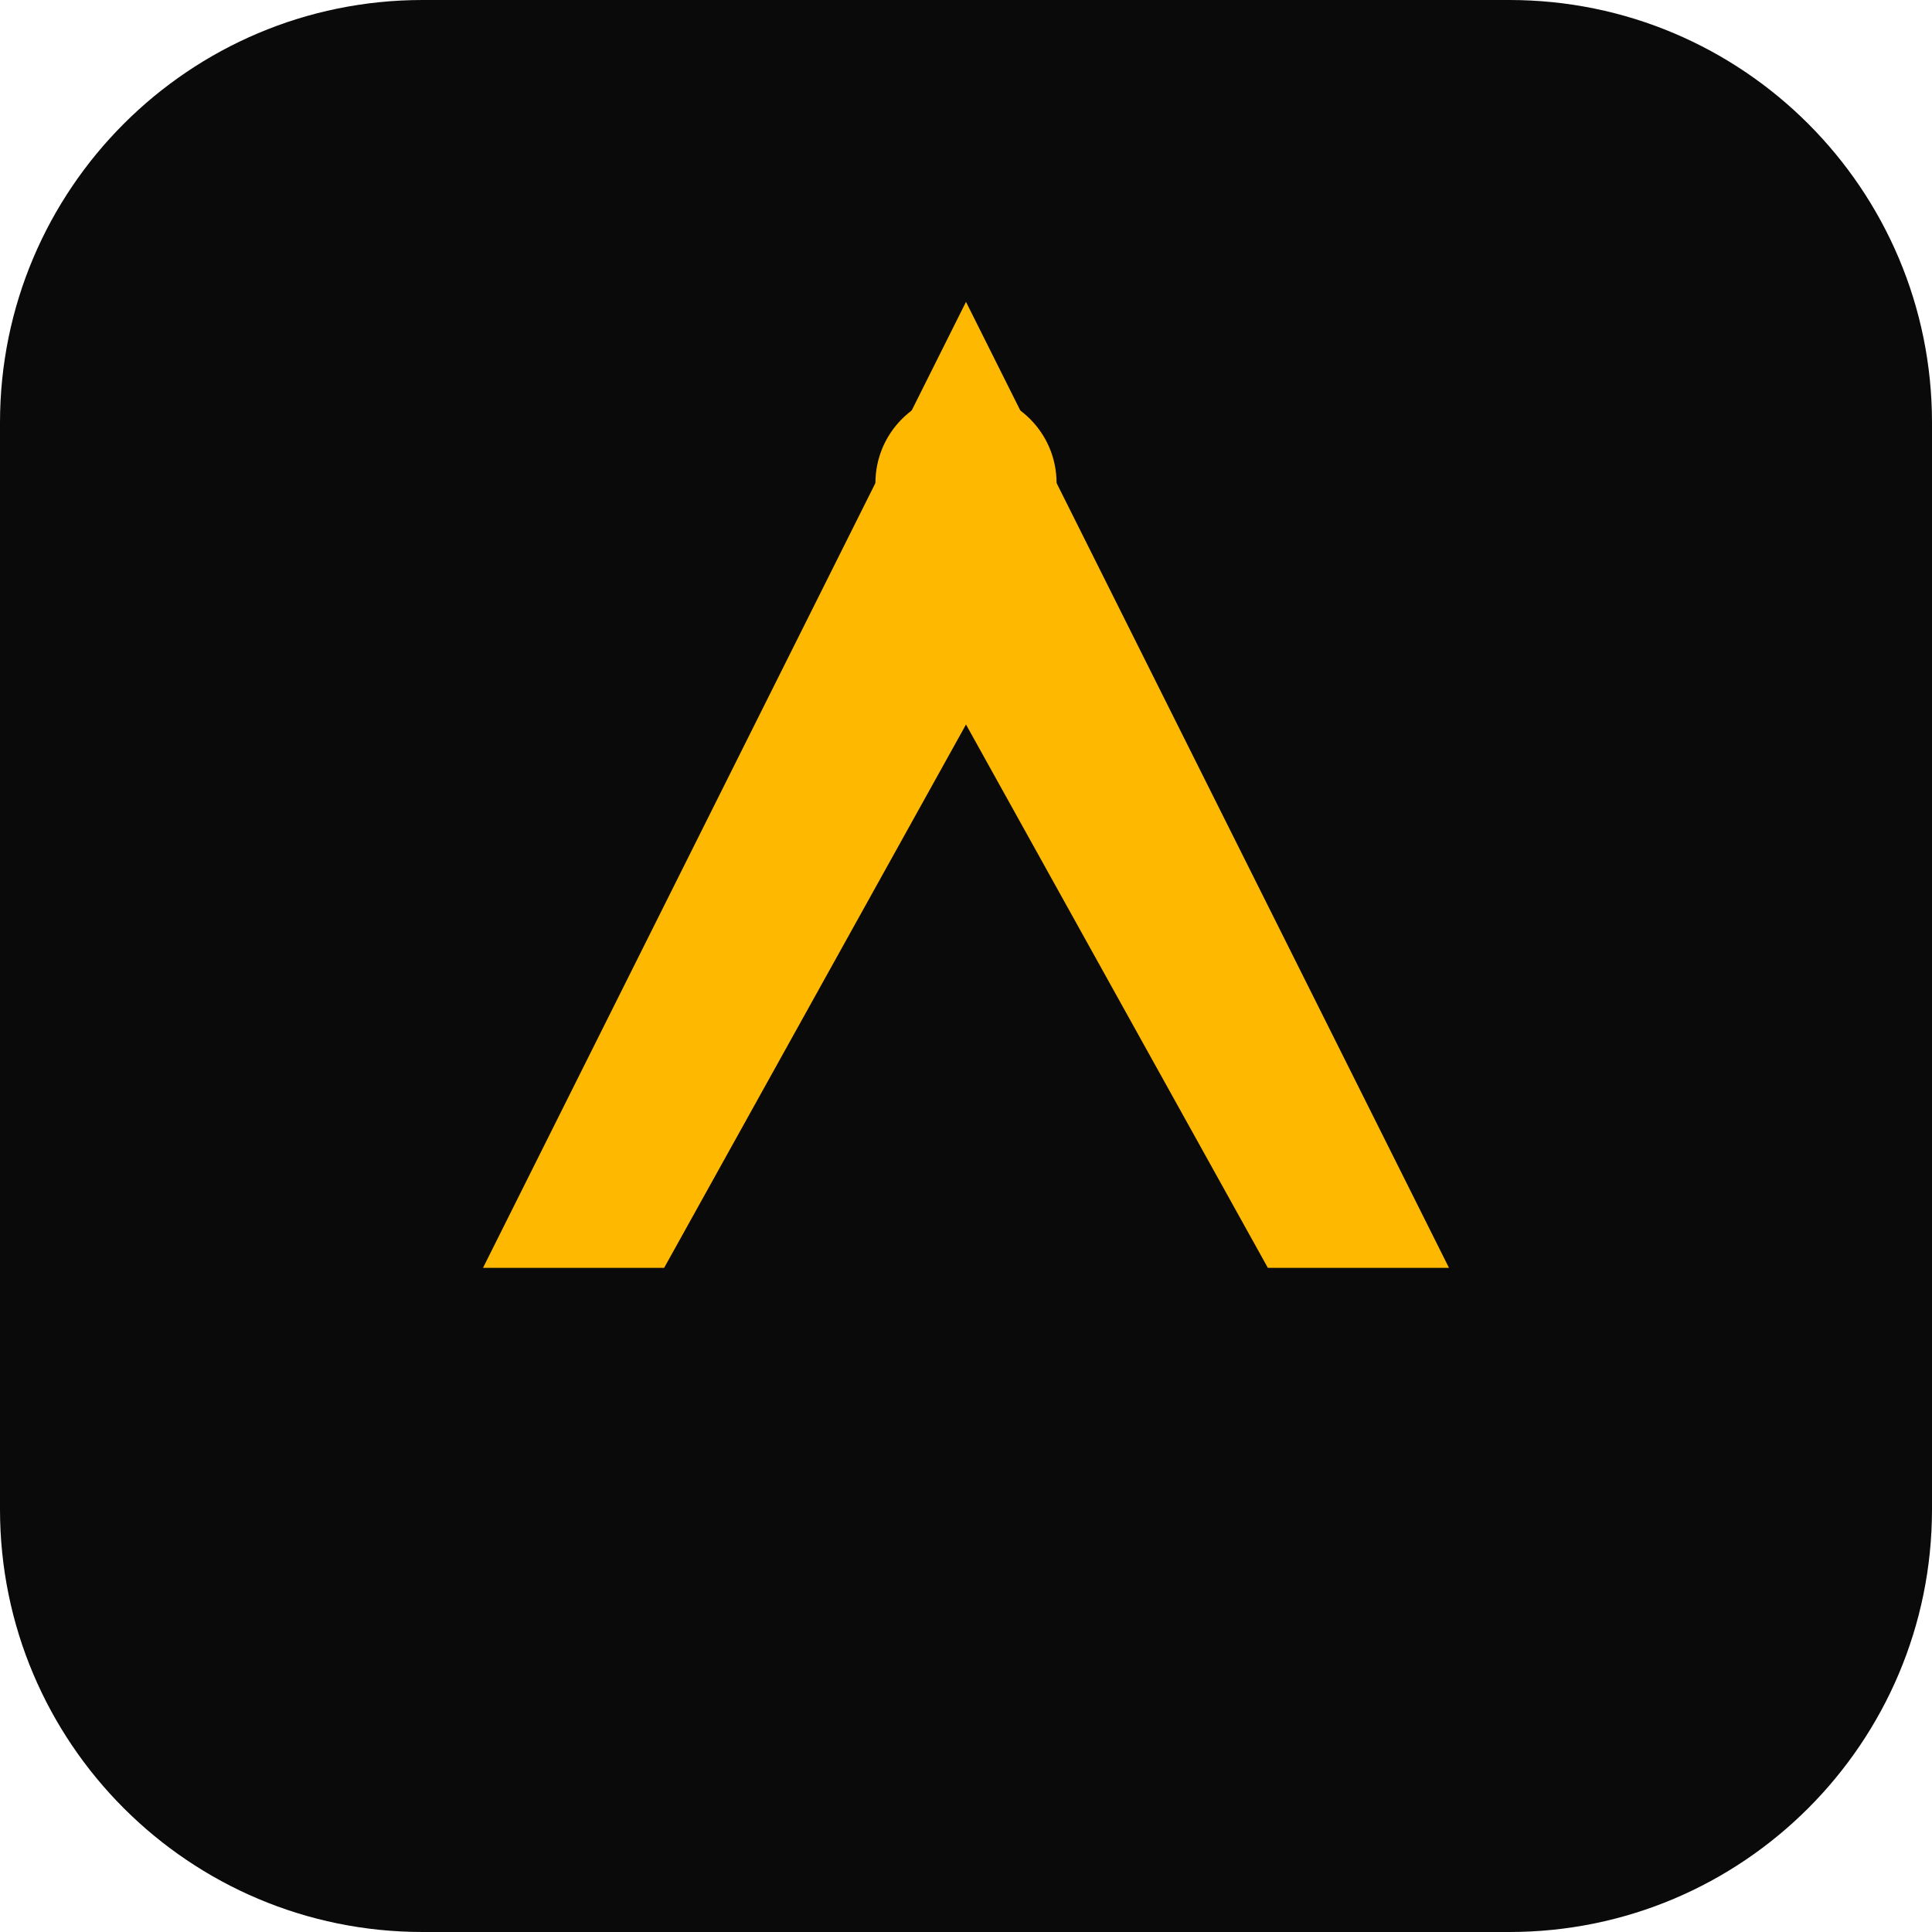
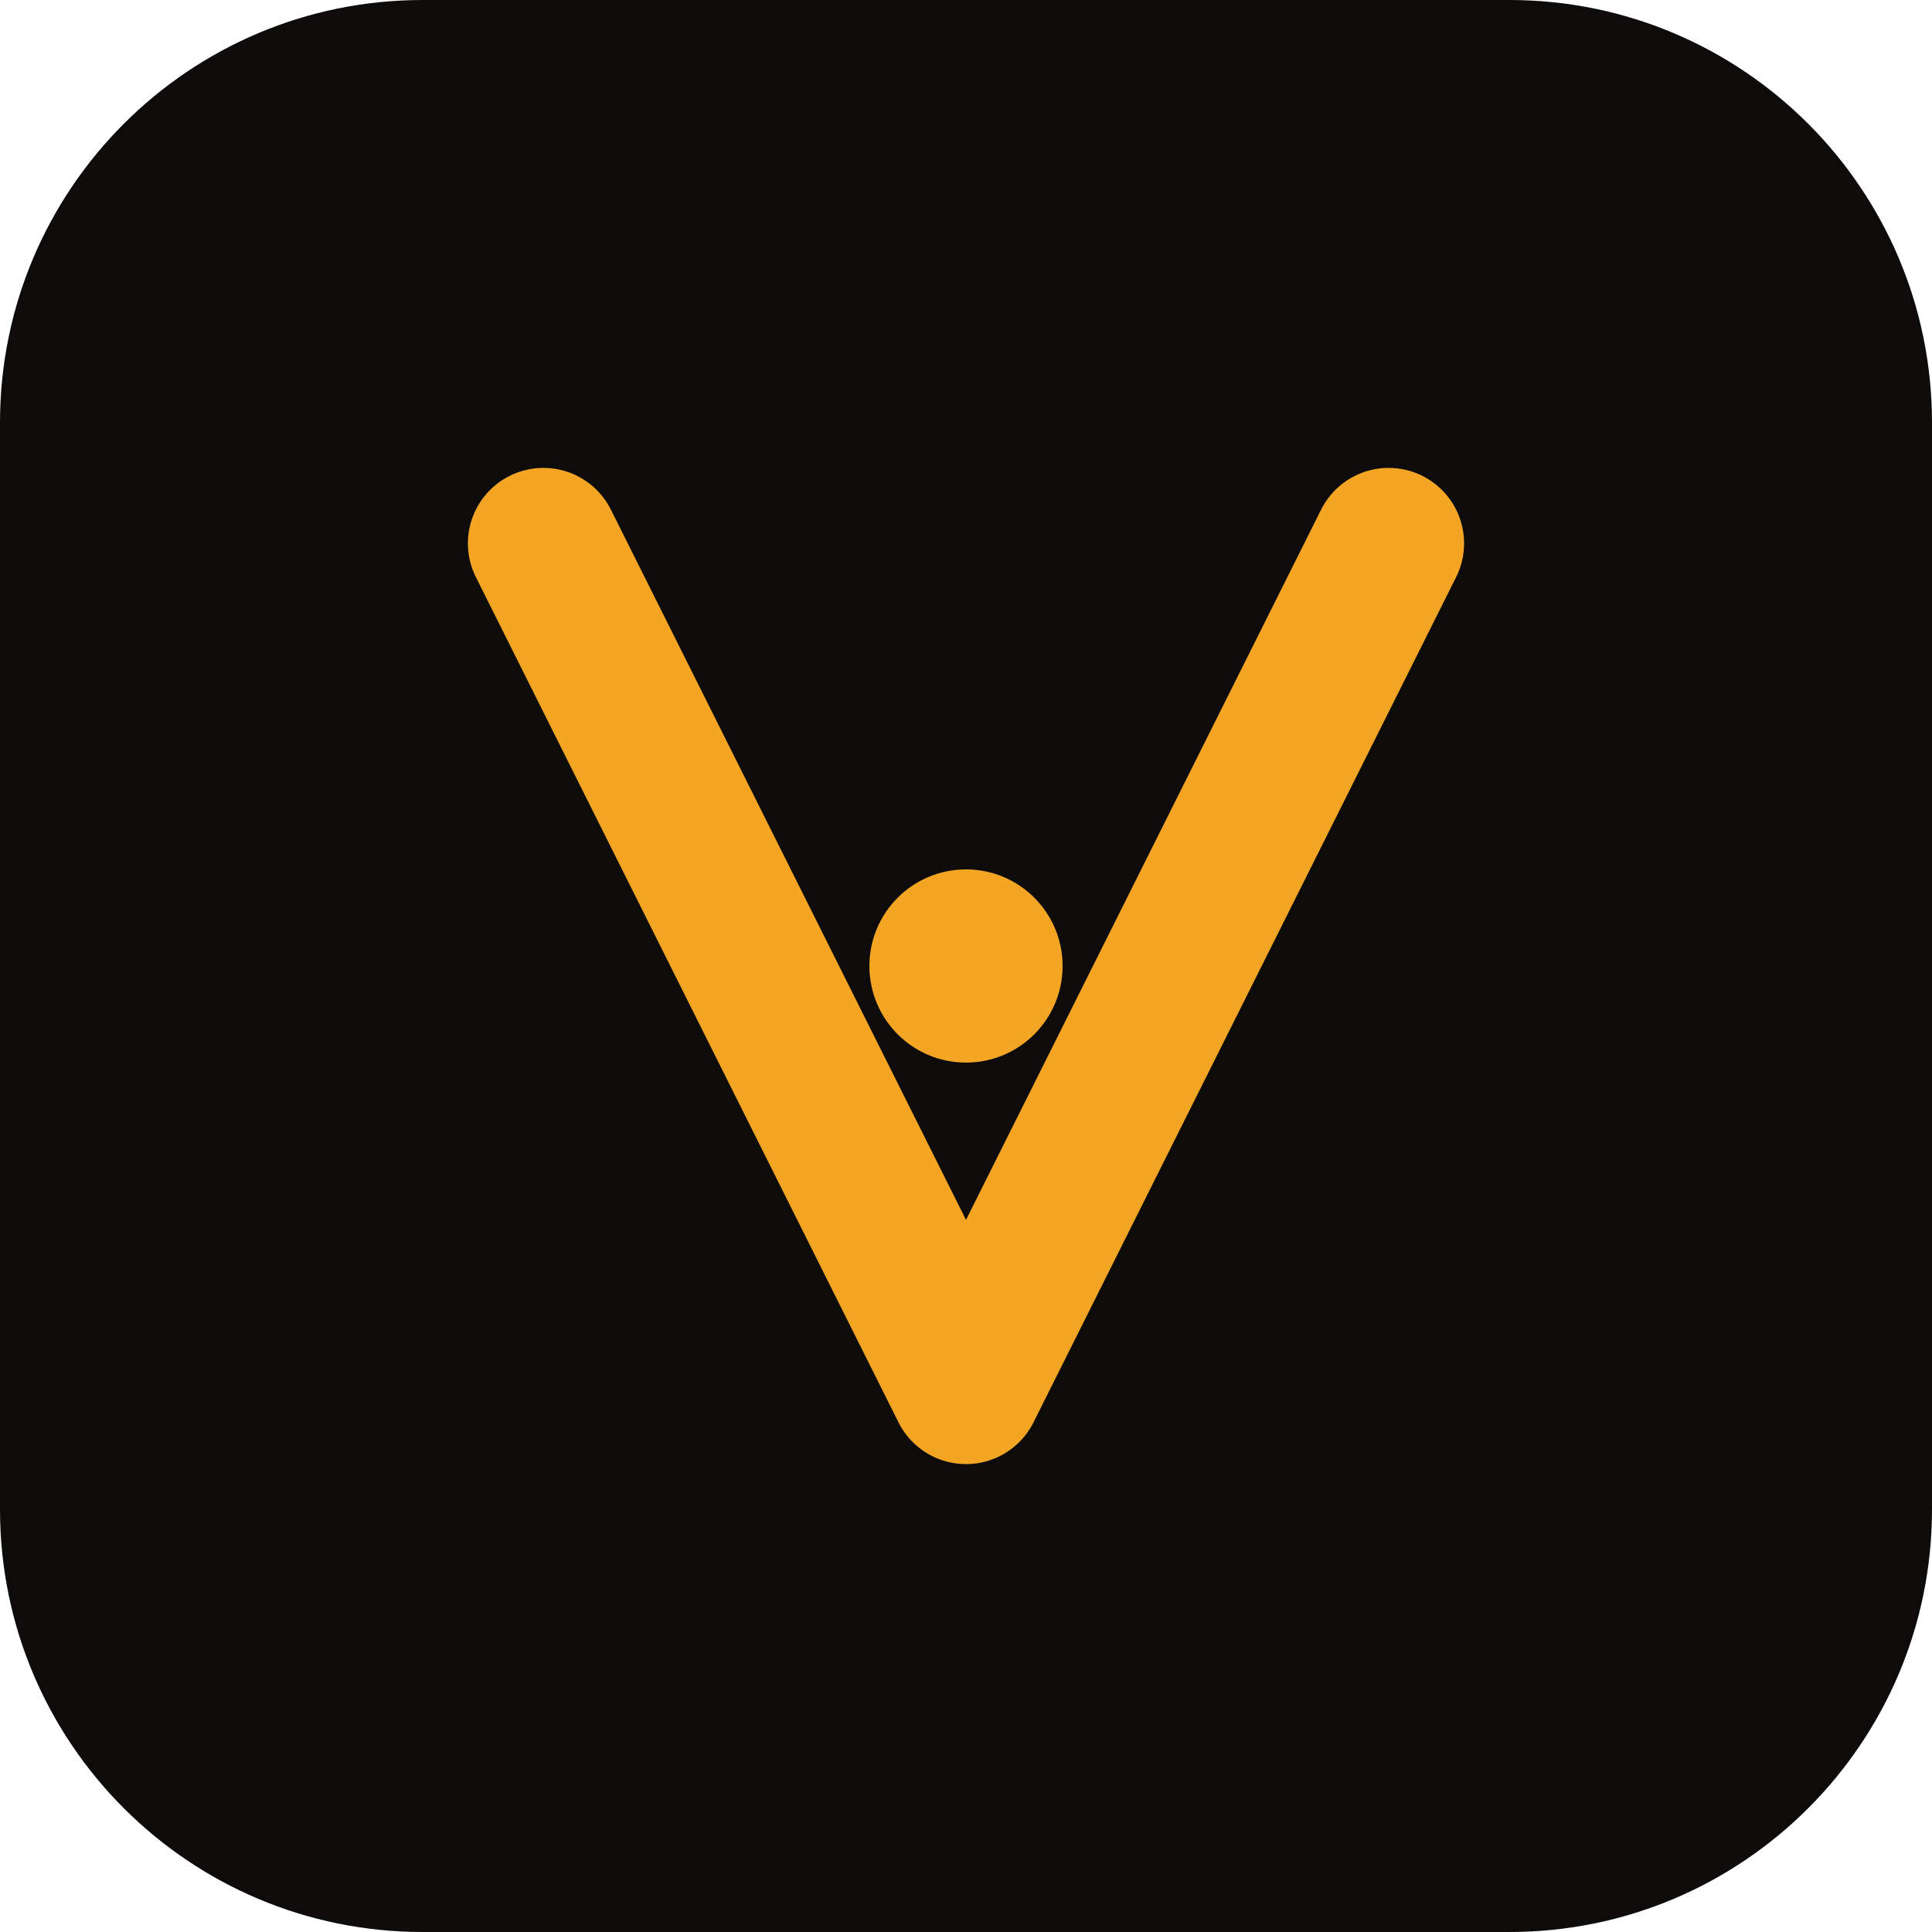
- <svg xmlns="http://www.w3.org/2000/svg" viewBox="0 0 64 64">
-   <rect width="64" height="64" rx="14" fill="#0A0A0A" />
-   <path d="M32 10 L16 42 L22 42 L32 24 L42 42 L48 42 Z" fill="#FFB800" />
-   <circle cx="32" cy="16" r="3" fill="#FFB800" />
+ <svg xmlns="http://www.w3.org/2000/svg" viewBox="0 0 32 32" fill="none">
+   <rect width="32" height="32" rx="7" fill="#0d0c0a" />
+   <path d="M9 9 L16 23 L23 9" stroke="#f5a524" stroke-width="2.5" stroke-linecap="round" stroke-linejoin="round" fill="none" />
+   <circle cx="16" cy="16" r="1.6" fill="#f5a524" />
</svg>
